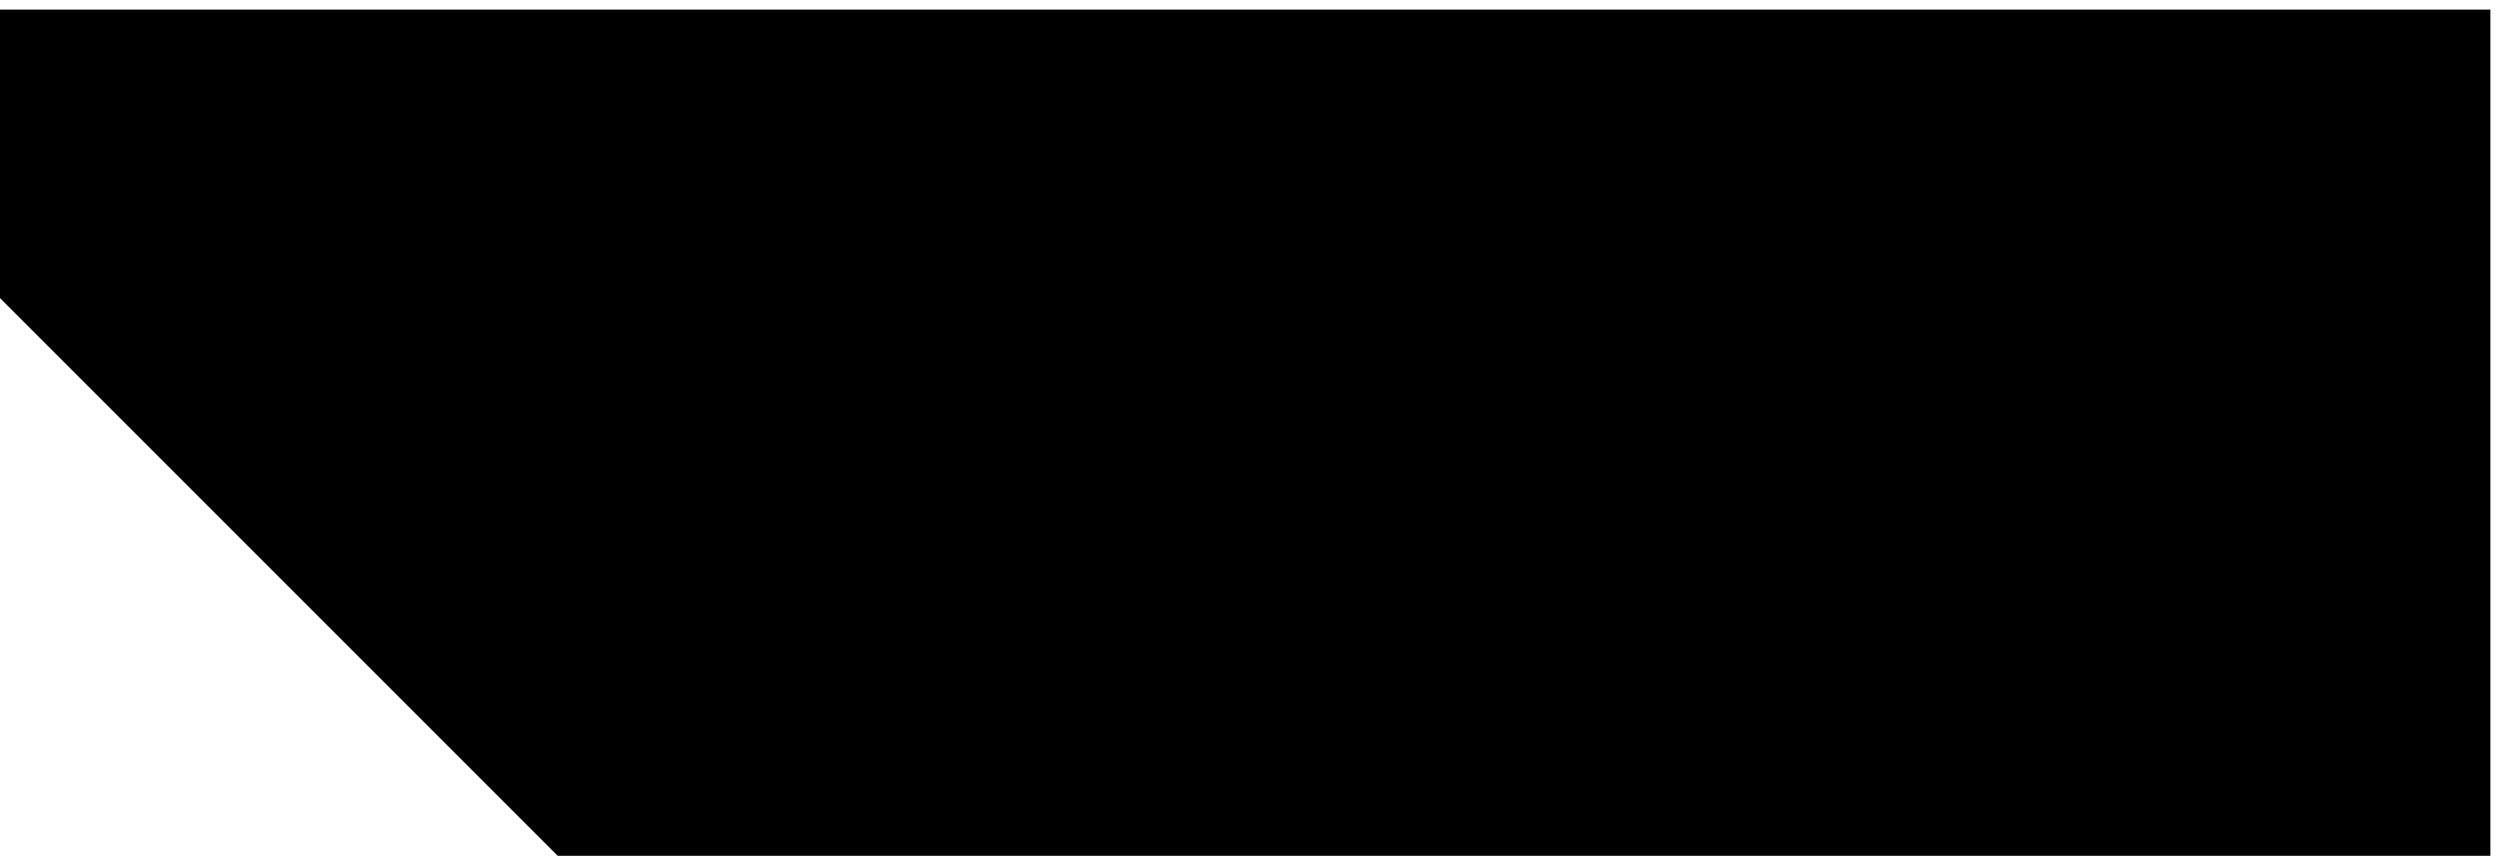
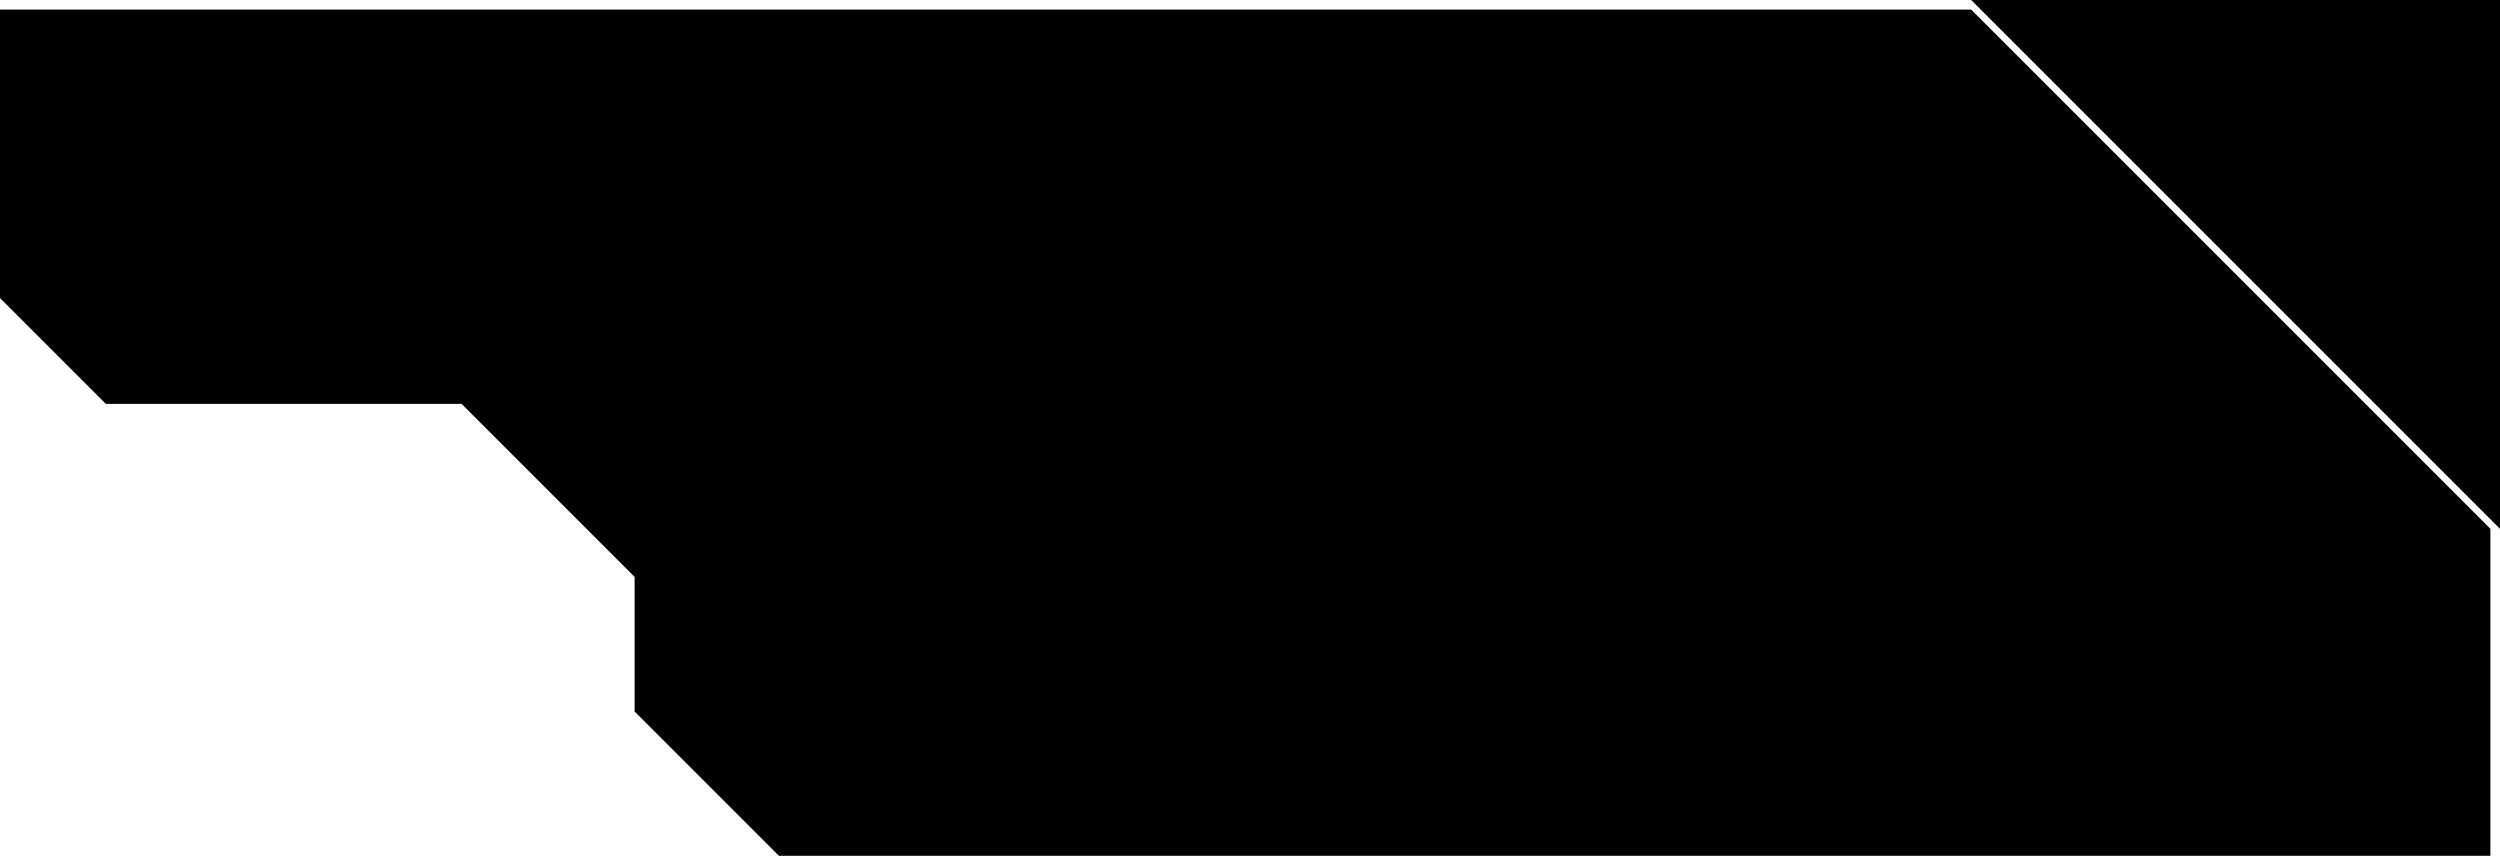
<svg xmlns="http://www.w3.org/2000/svg" width="260" height="90" viewBox="0 0 260 90">
-   <path fill="{{$surface-panel}}" stroke="{{$border-panel-outer}}" stroke-width="2" d="M 0,31 L 58,89 L 259,89 L 259,1 L 0,1" />
-   <path fill="none" stroke="{{$border-panel-groove}}" stroke-width="1" d="M 0,27.5 L 59,86.5 L 256.5,86.5 L 256.5,3.5 L 0,3.5" />
+   <polygon points="205,0 260,0 260,55" fill="{{$bg-void}}" />
+   <path fill="{{$surface-panel}}" stroke="{{$border-panel-outer}}" stroke-width="2" d="M 0,31 L 11,42 L 48,42 L 66,60 L 66,74 L 81,89 L 259,89 L 259,55 L 205,1 L 0,1" />
+   <path fill="none" stroke="{{$border-panel-groove}}" stroke-width="1" d="M 0,27.5 L 12.5,39.5 L 49.5,39.5 L 68.5,58.5 L 68.5,73 L 82,86.5 L 256.5,86.5 L 256.5,56 L 204,3.5 L 0,3.5" />
</svg>
